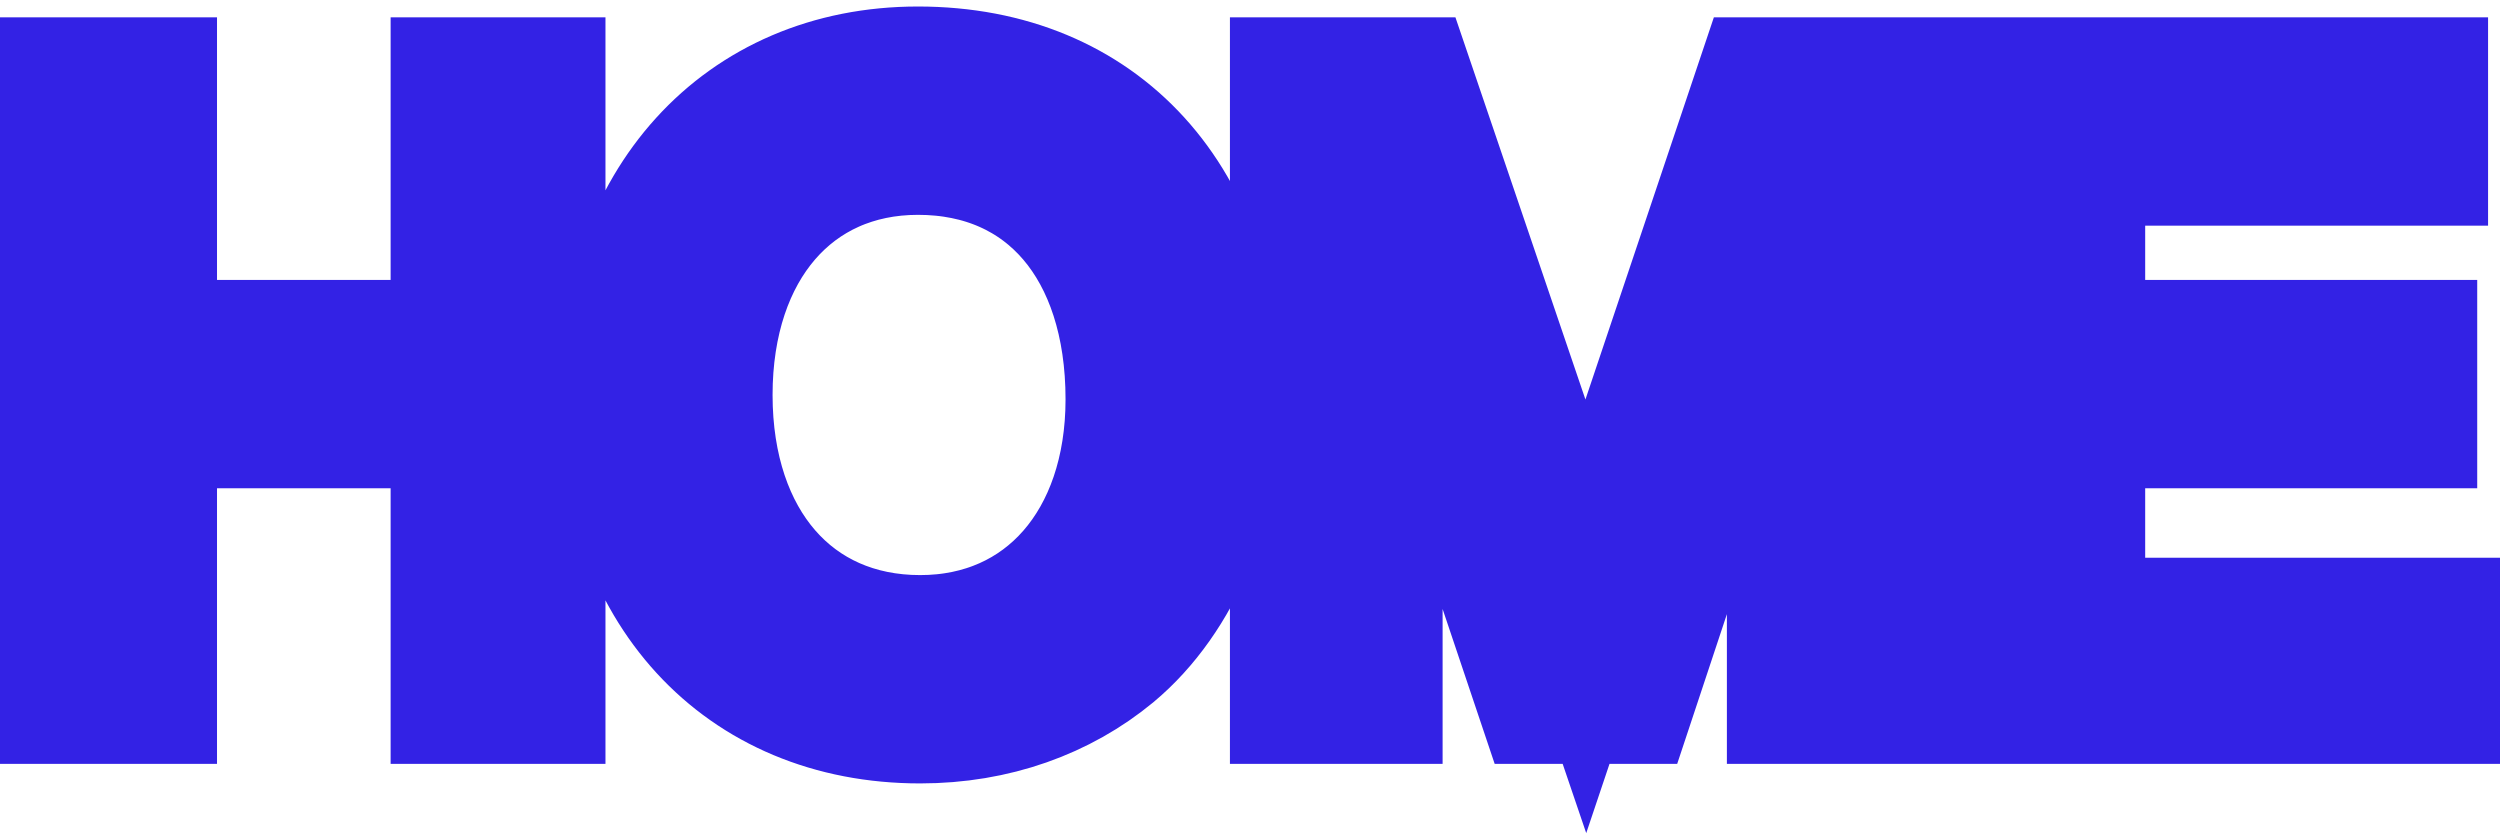
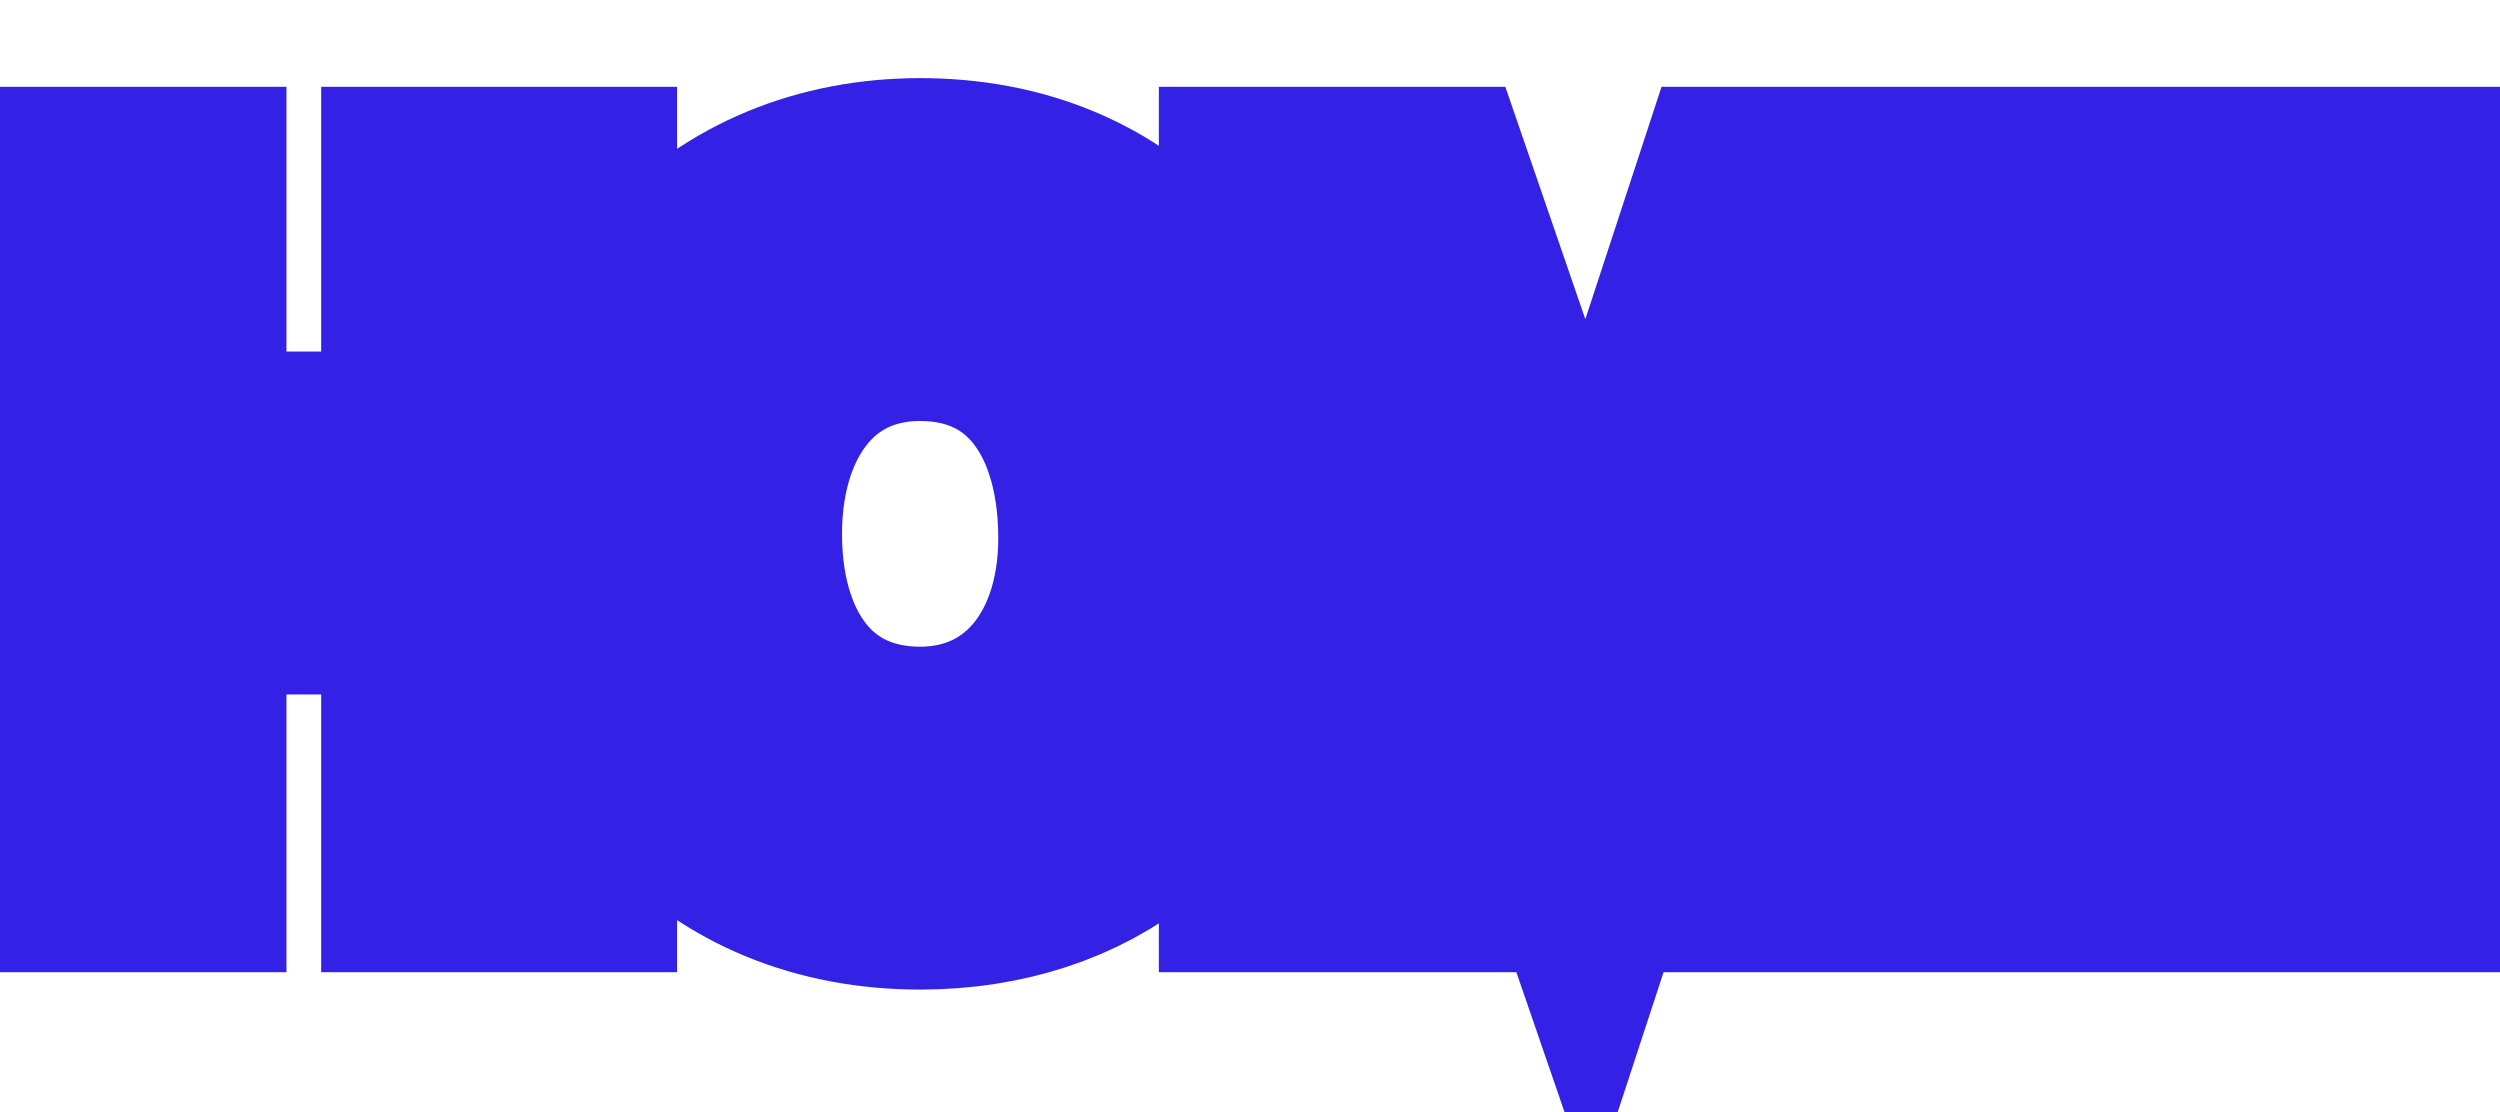
- <svg xmlns="http://www.w3.org/2000/svg" width="18px" height="6px" viewBox="0 0 18 6" version="1.1">
-   <g id="Page-1" stroke="none" stroke-width="1" fill="none" fill-rule="evenodd" font-family="Helvetica-Light, Helvetica" font-size="6" font-weight="300" letter-spacing="-0.05">
+ <svg xmlns="http://www.w3.org/2000/svg" width="9px" height="4px" viewBox="0 0 9 4" version="1.1">
+   <g id="Page-1" stroke="none" stroke-width="1" fill="none" fill-rule="evenodd" font-family="Helvetica-Light, Helvetica" font-size="3" font-weight="300" letter-spacing="-0.025">
    <text id="HOME" stroke="#3322E5" fill="#1C3ED3">
-       <tspan x="0" y="5">HOME</tspan>
+       <tspan x="0" y="3">HOME</tspan>
    </text>
  </g>
</svg>
